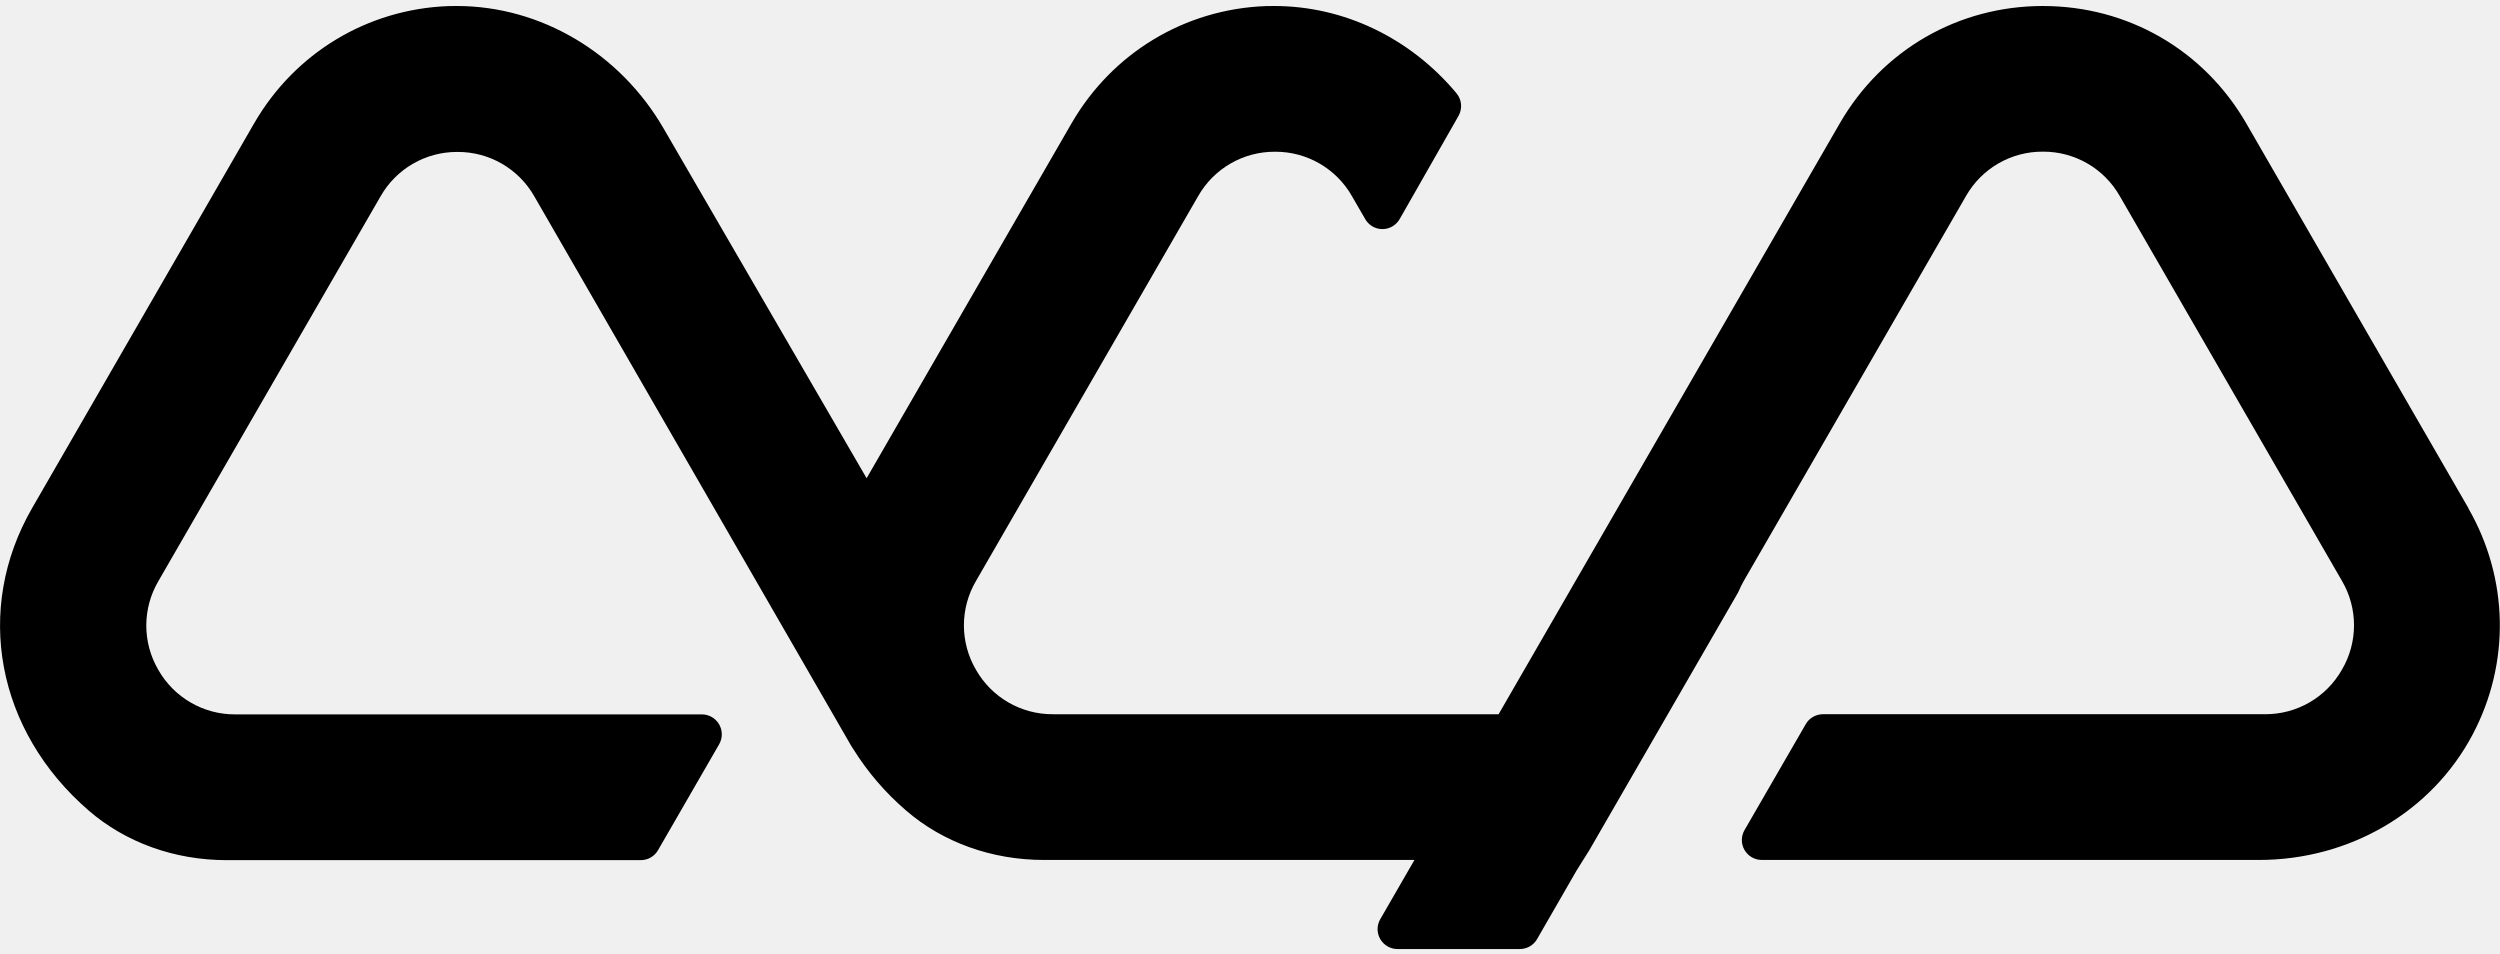
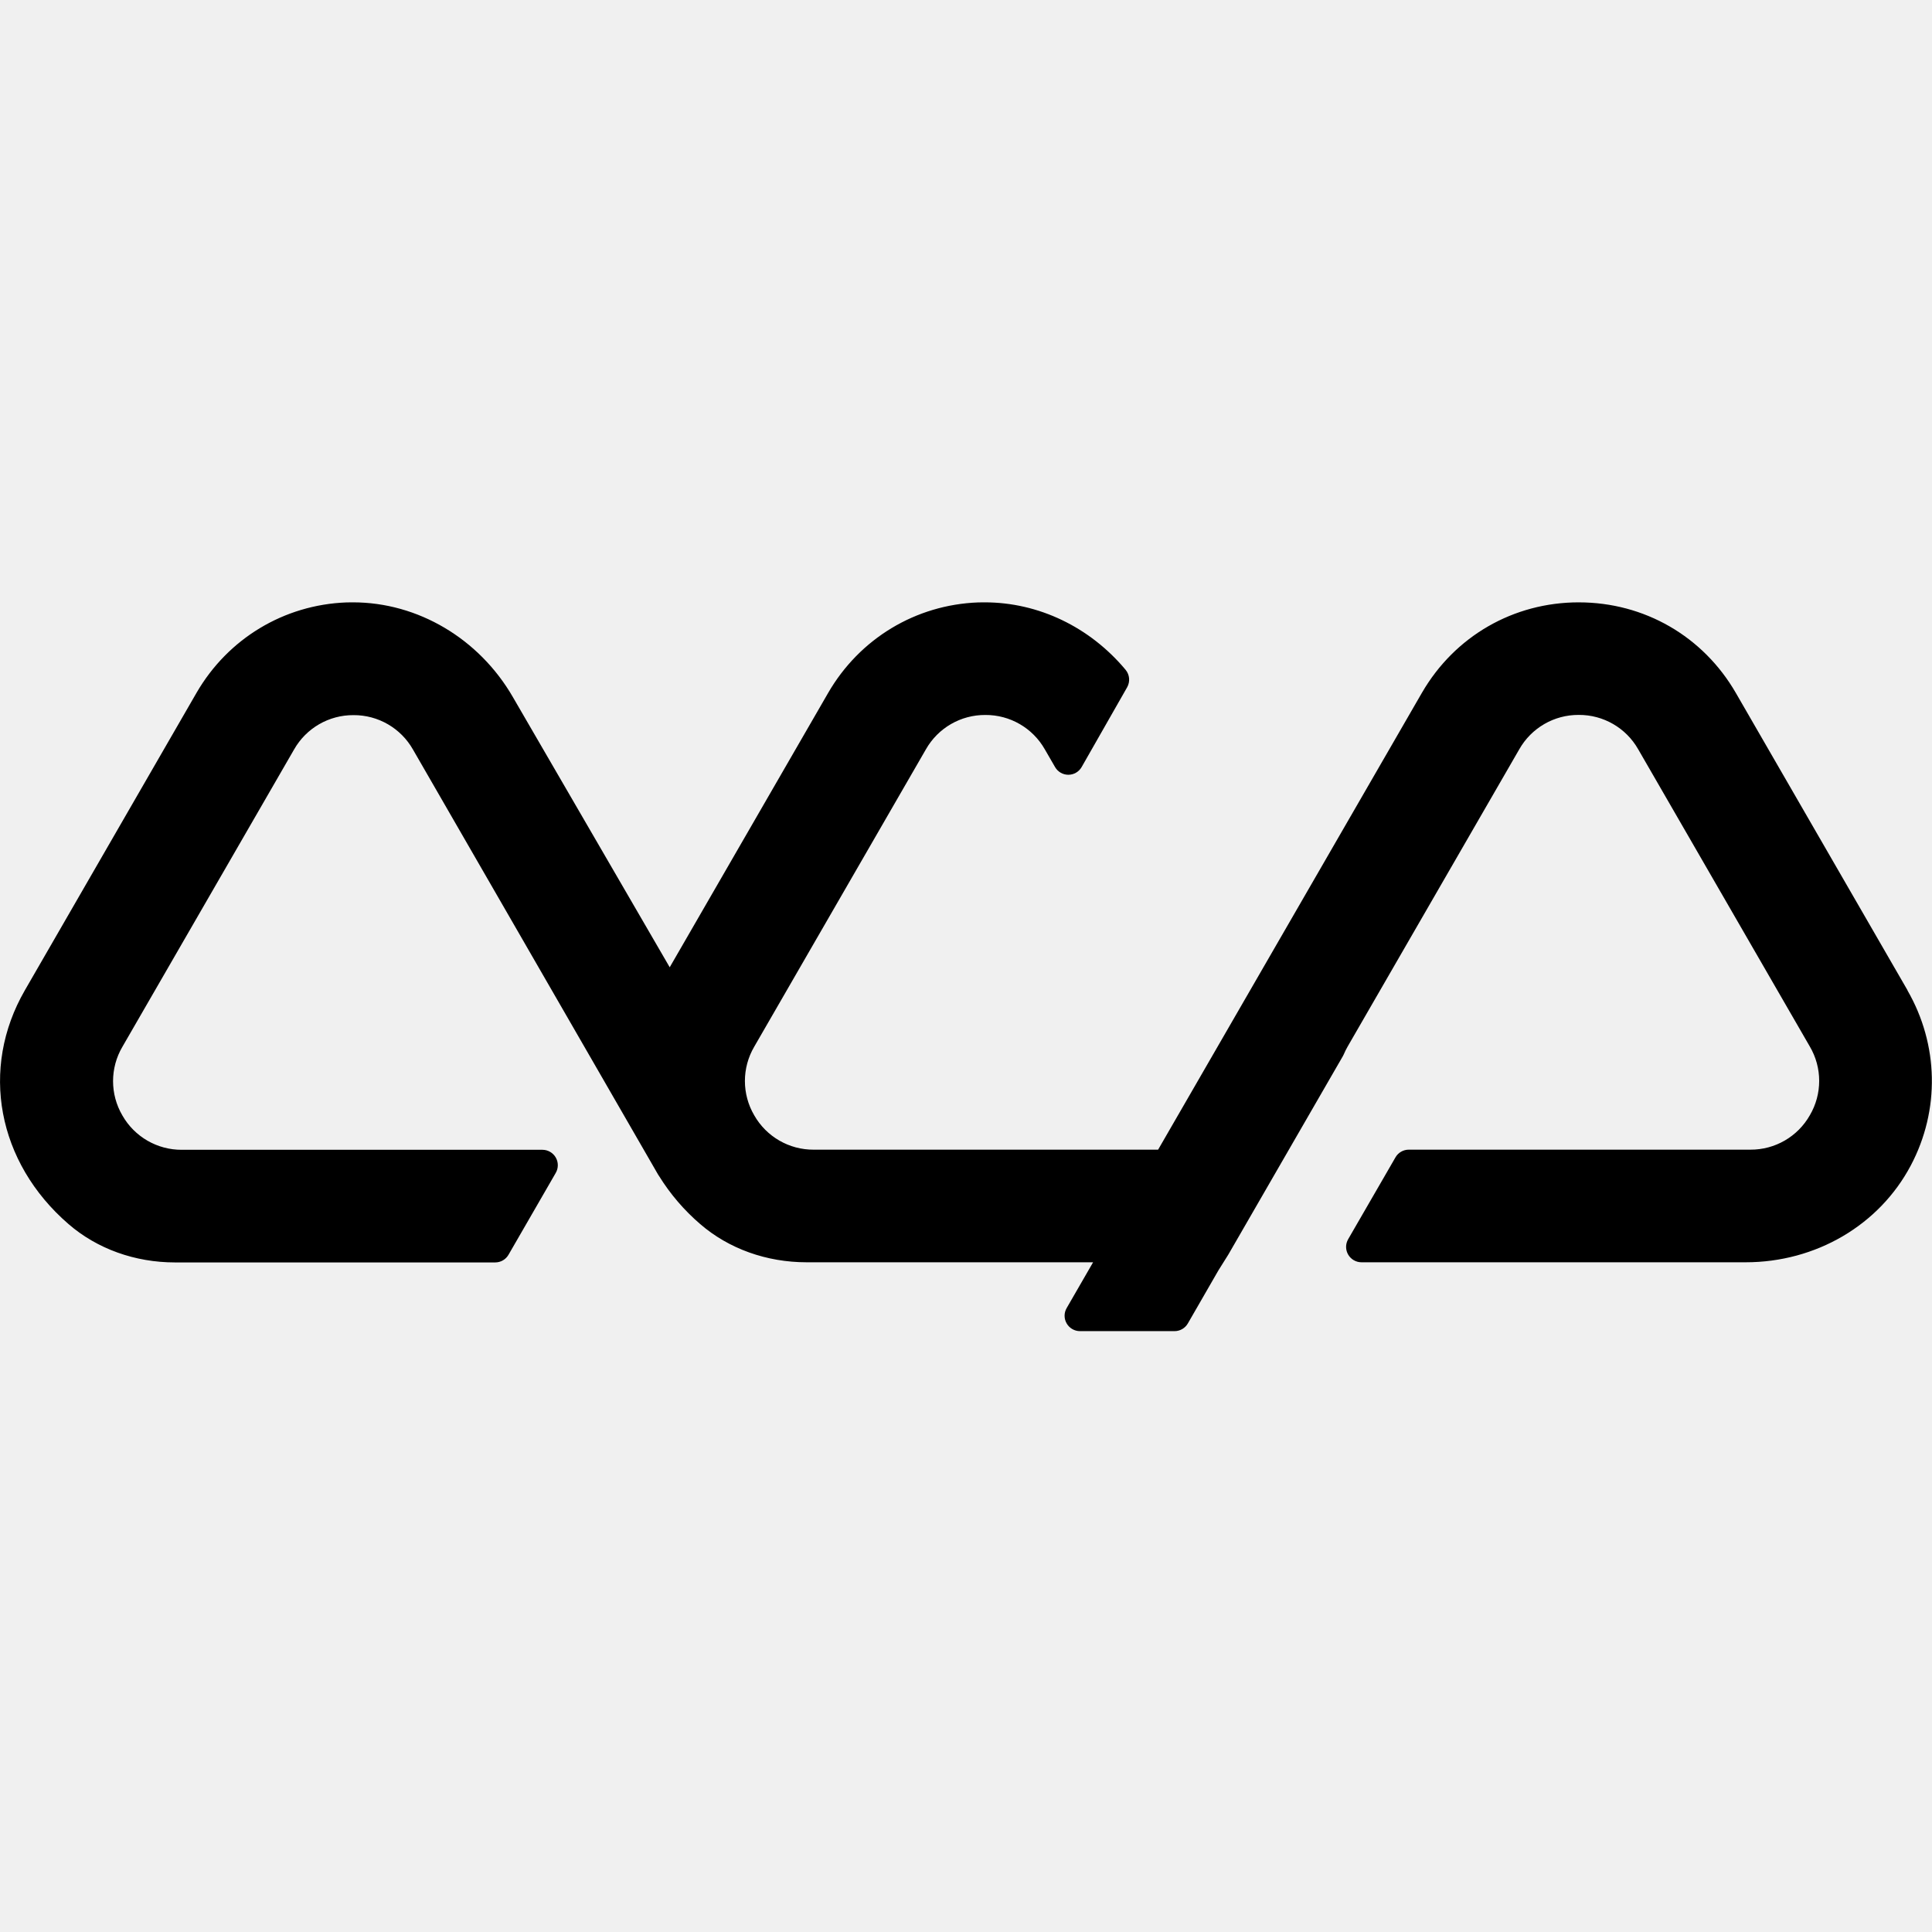
- <svg xmlns="http://www.w3.org/2000/svg" viewBox="0 0 160 61" fill="none">
-   <g clip-path="url(#a)">
-     <path fill="currentColor" d="M130.75.385c5.428 0 10.297 2.81 13.011 7.511l14.214 24.618-.013-.005c2.599 4.504 2.707 9.932.28 14.513-2.618 4.944-7.862 8.015-13.679 8.015h-31.811c-.452 0-.873-.242-1.103-.637a1.268 1.268 0 0 1 0-1.274l3.919-6.78c.223-.394.65-.636 1.102-.636h28.288a5.622 5.622 0 0 0 4.925-2.849 5.615 5.615 0 0 0 0-5.69l-14.214-24.617a5.621 5.621 0 0 0-4.925-2.848 5.621 5.621 0 0 0-4.925 2.848l-14.214 24.618a6.267 6.267 0 0 0-.319.643.998.998 0 0 1-.069.14L101.724 54.4l-.823 1.313-2.529 4.39a1.27 1.27 0 0 1-1.103.636h-7.83c-.452 0-.873-.242-1.102-.637-.23-.394-.23-.879 0-1.274l2.188-3.791H66.803c-3.32 0-6.454-1.122-8.818-3.167a17.141 17.141 0 0 1-3.394-3.96 1.261 1.261 0 0 1-.091-.137L34.2 12.573a5.622 5.622 0 0 0-4.925-2.849 5.621 5.621 0 0 0-4.924 2.85L10.137 37.19a5.615 5.615 0 0 0 0 5.69 5.63 5.63 0 0 0 4.925 2.841h29.862a1.276 1.276 0 0 1 1.102 1.912l-3.912 6.778a1.27 1.27 0 0 1-1.102.638H14.495c-3.32 0-6.454-1.128-8.817-3.173-5.906-5.104-7.36-12.883-3.62-19.363L16.267 7.89C18.872 3.385 23.517.583 28.697.39c.184-.006.356-.006.534-.006 5.378 0 10.45 3.007 13.246 7.85l12.986 22.372L68.58 7.891C71.186 3.385 75.83.582 81.01.39c.185-.006.358-.006.536-.006 4.453 0 8.71 2.039 11.672 5.588.337.407.388.98.127 1.446l-3.765 6.6a1.268 1.268 0 0 1-2.205.006l-.847-1.465a5.623 5.623 0 0 0-4.926-2.848 5.622 5.622 0 0 0-4.924 2.848L62.464 37.18a5.614 5.614 0 0 0 0 5.689 5.628 5.628 0 0 0 4.925 2.842H95.91L117.76 7.87c2.714-4.683 7.575-7.486 12.99-7.486Z" />
-   </g>
-   <defs>
-     <clipPath id="a">
-       <path fill="#fff" d="M0 .385h160v60.36H0z" />
-     </clipPath>
-   </defs>
+ <svg xmlns="http://www.w3.org/2000/svg" viewBox="0 -49.5 160 160" fill="none" role="img" aria-hidden="true">
+   <path fill="currentColor" d="M130.75.385c5.428 0 10.297 2.81 13.011 7.511l14.214 24.618-.013-.005c2.599 4.504 2.707 9.932.28 14.513-2.618 4.944-7.862 8.015-13.679 8.015h-31.811c-.452 0-.873-.242-1.103-.637a1.268 1.268 0 0 1 0-1.274l3.919-6.78c.223-.394.65-.636 1.102-.636h28.288a5.622 5.622 0 0 0 4.925-2.849 5.615 5.615 0 0 0 0-5.69l-14.214-24.617a5.621 5.621 0 0 0-4.925-2.848 5.621 5.621 0 0 0-4.925 2.848l-14.214 24.618a6.267 6.267 0 0 0-.319.643.998.998 0 0 1-.069.14L101.724 54.4l-.823 1.313-2.529 4.39a1.27 1.27 0 0 1-1.103.636h-7.83c-.452 0-.873-.242-1.102-.637-.23-.394-.23-.879 0-1.274l2.188-3.791H66.803c-3.32 0-6.454-1.122-8.818-3.167a17.141 17.141 0 0 1-3.394-3.96 1.261 1.261 0 0 1-.091-.137L34.2 12.573a5.622 5.622 0 0 0-4.925-2.849 5.621 5.621 0 0 0-4.924 2.85L10.137 37.19a5.615 5.615 0 0 0 0 5.69 5.63 5.63 0 0 0 4.925 2.841h29.862a1.276 1.276 0 0 1 1.102 1.912l-3.912 6.778a1.27 1.27 0 0 1-1.102.638H14.495c-3.32 0-6.454-1.128-8.817-3.173-5.906-5.104-7.36-12.883-3.62-19.363L16.267 7.89C18.872 3.385 23.517.583 28.697.39c.184-.006.356-.006.534-.006 5.378 0 10.45 3.007 13.246 7.85l12.986 22.372L68.58 7.891C71.186 3.385 75.83.582 81.01.39c.185-.006.358-.006.536-.006 4.453 0 8.71 2.039 11.672 5.588.337.407.388.98.127 1.446l-3.765 6.6a1.268 1.268 0 0 1-2.205.006l-.847-1.465a5.623 5.623 0 0 0-4.926-2.848 5.622 5.622 0 0 0-4.924 2.848L62.464 37.18a5.614 5.614 0 0 0 0 5.689 5.628 5.628 0 0 0 4.925 2.842H95.91L117.76 7.87c2.714-4.683 7.575-7.486 12.99-7.486Z" />
</svg>
